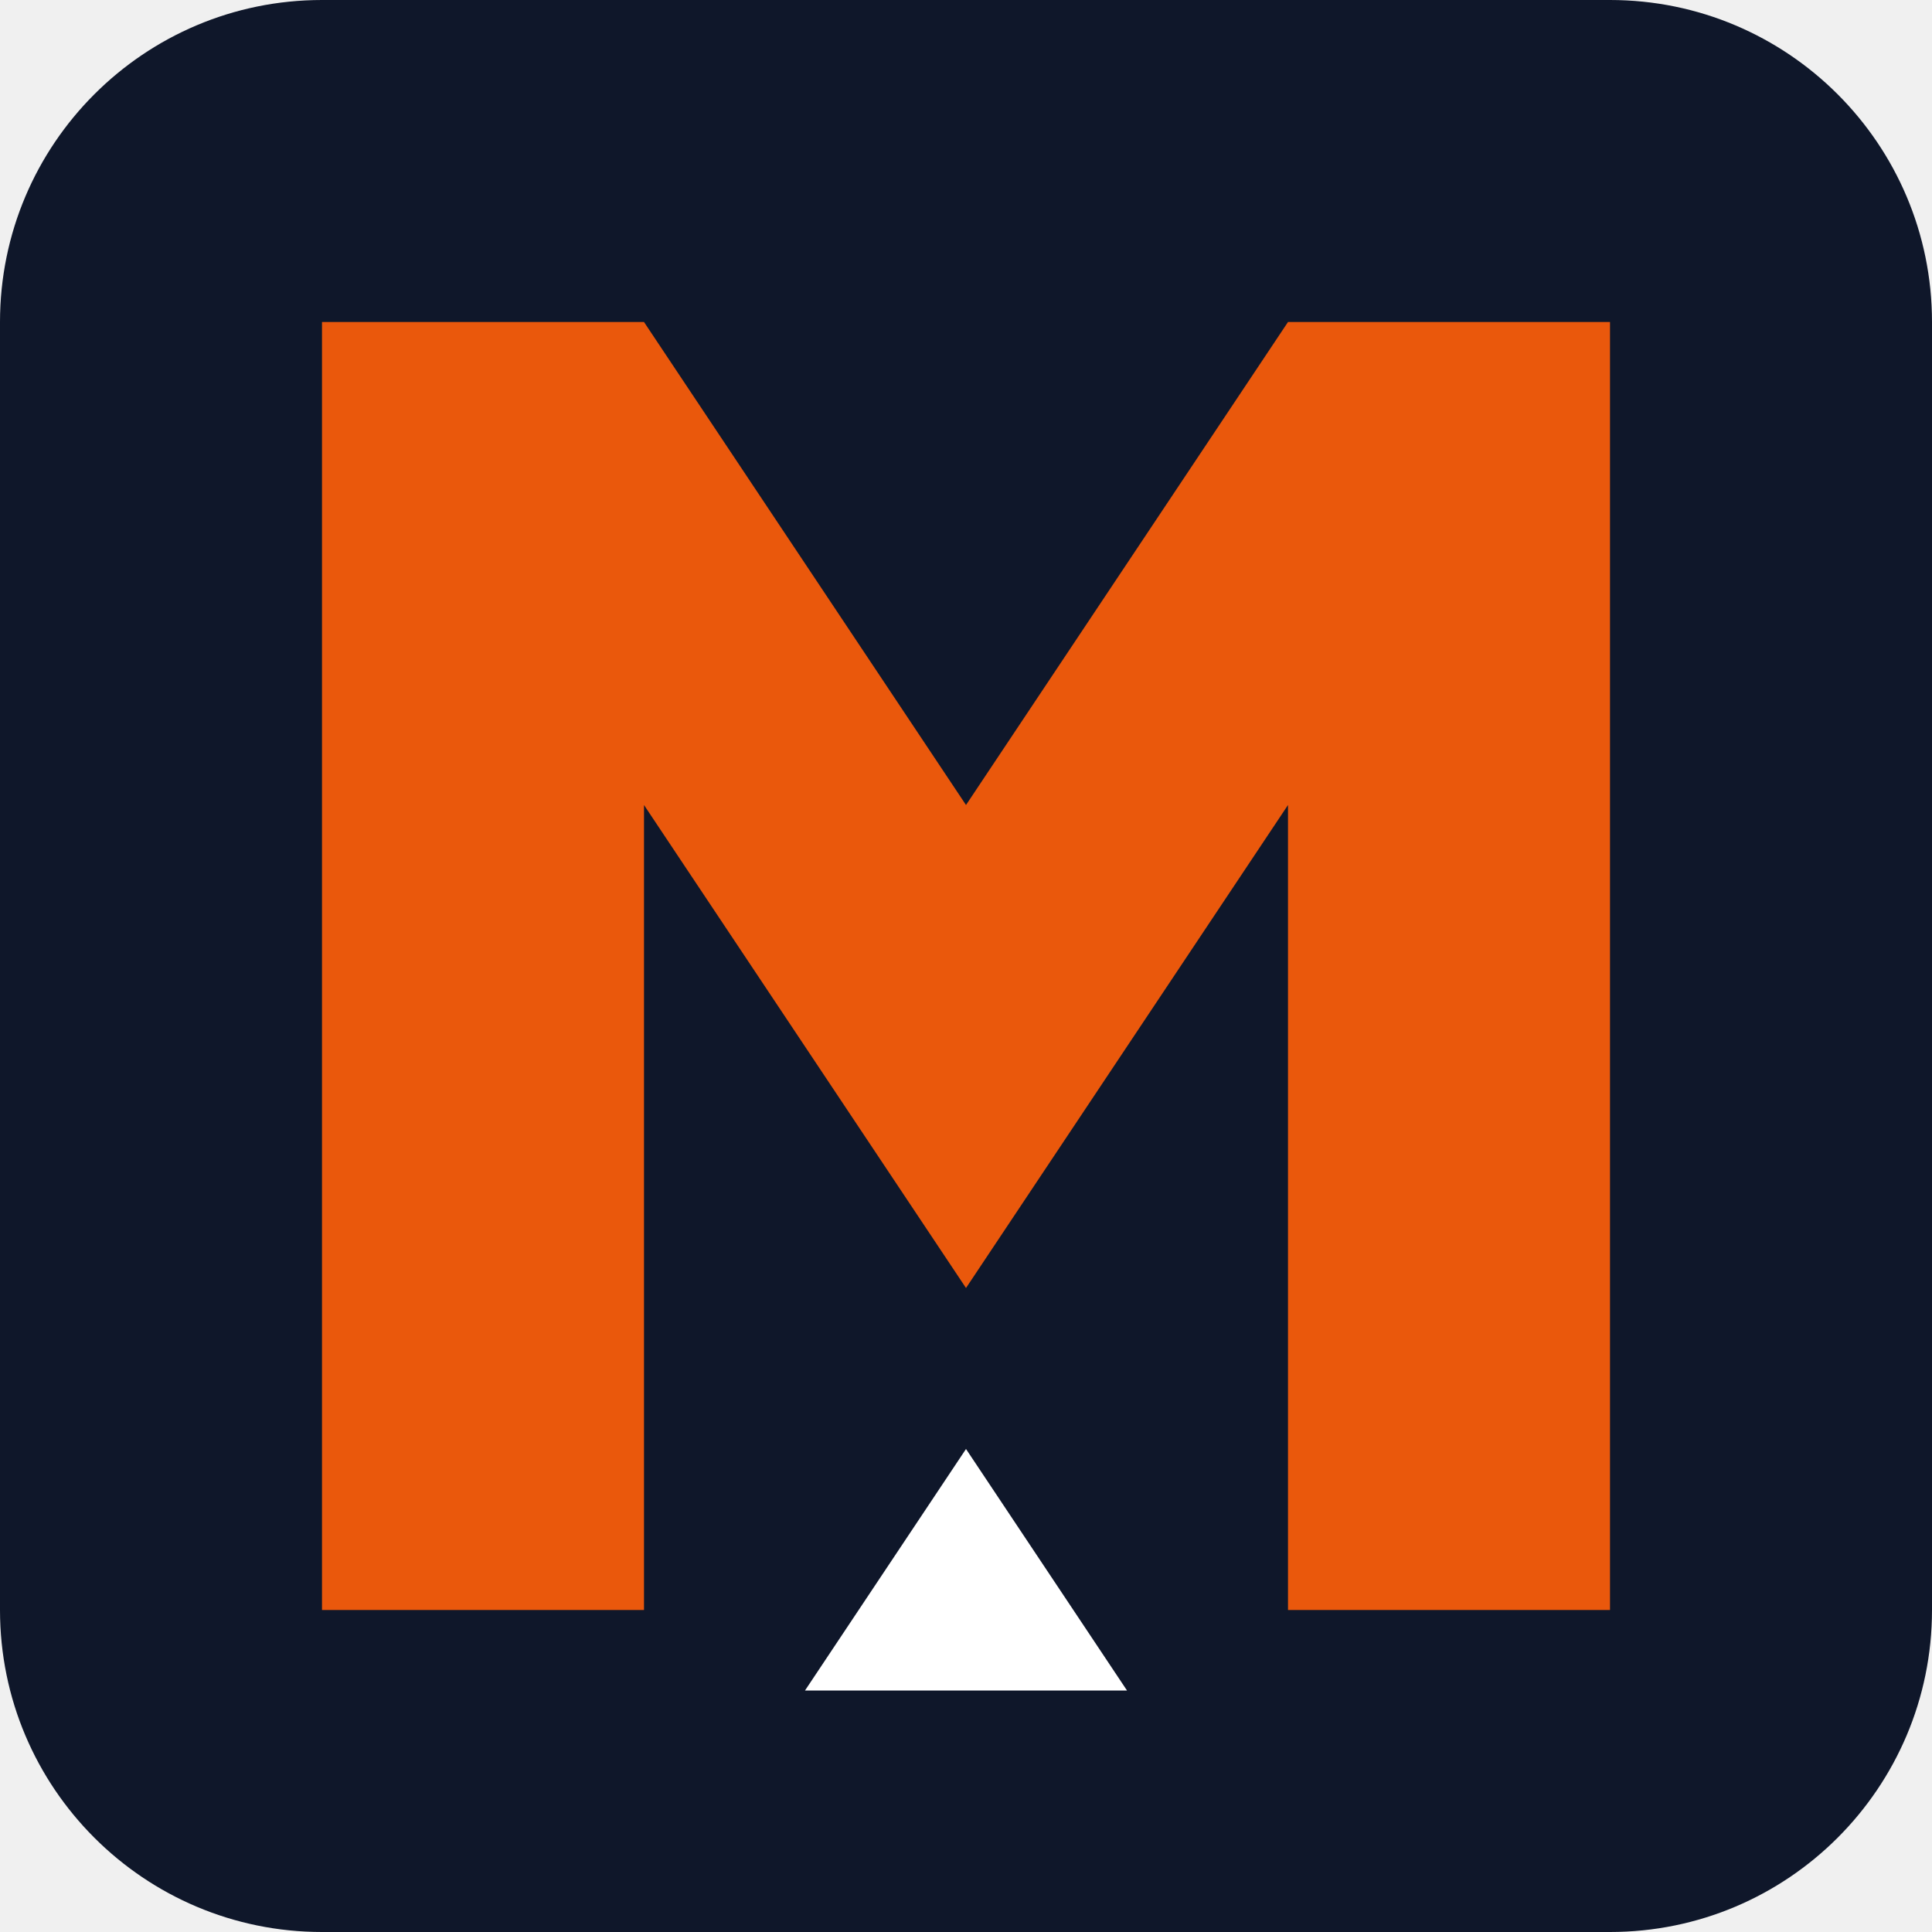
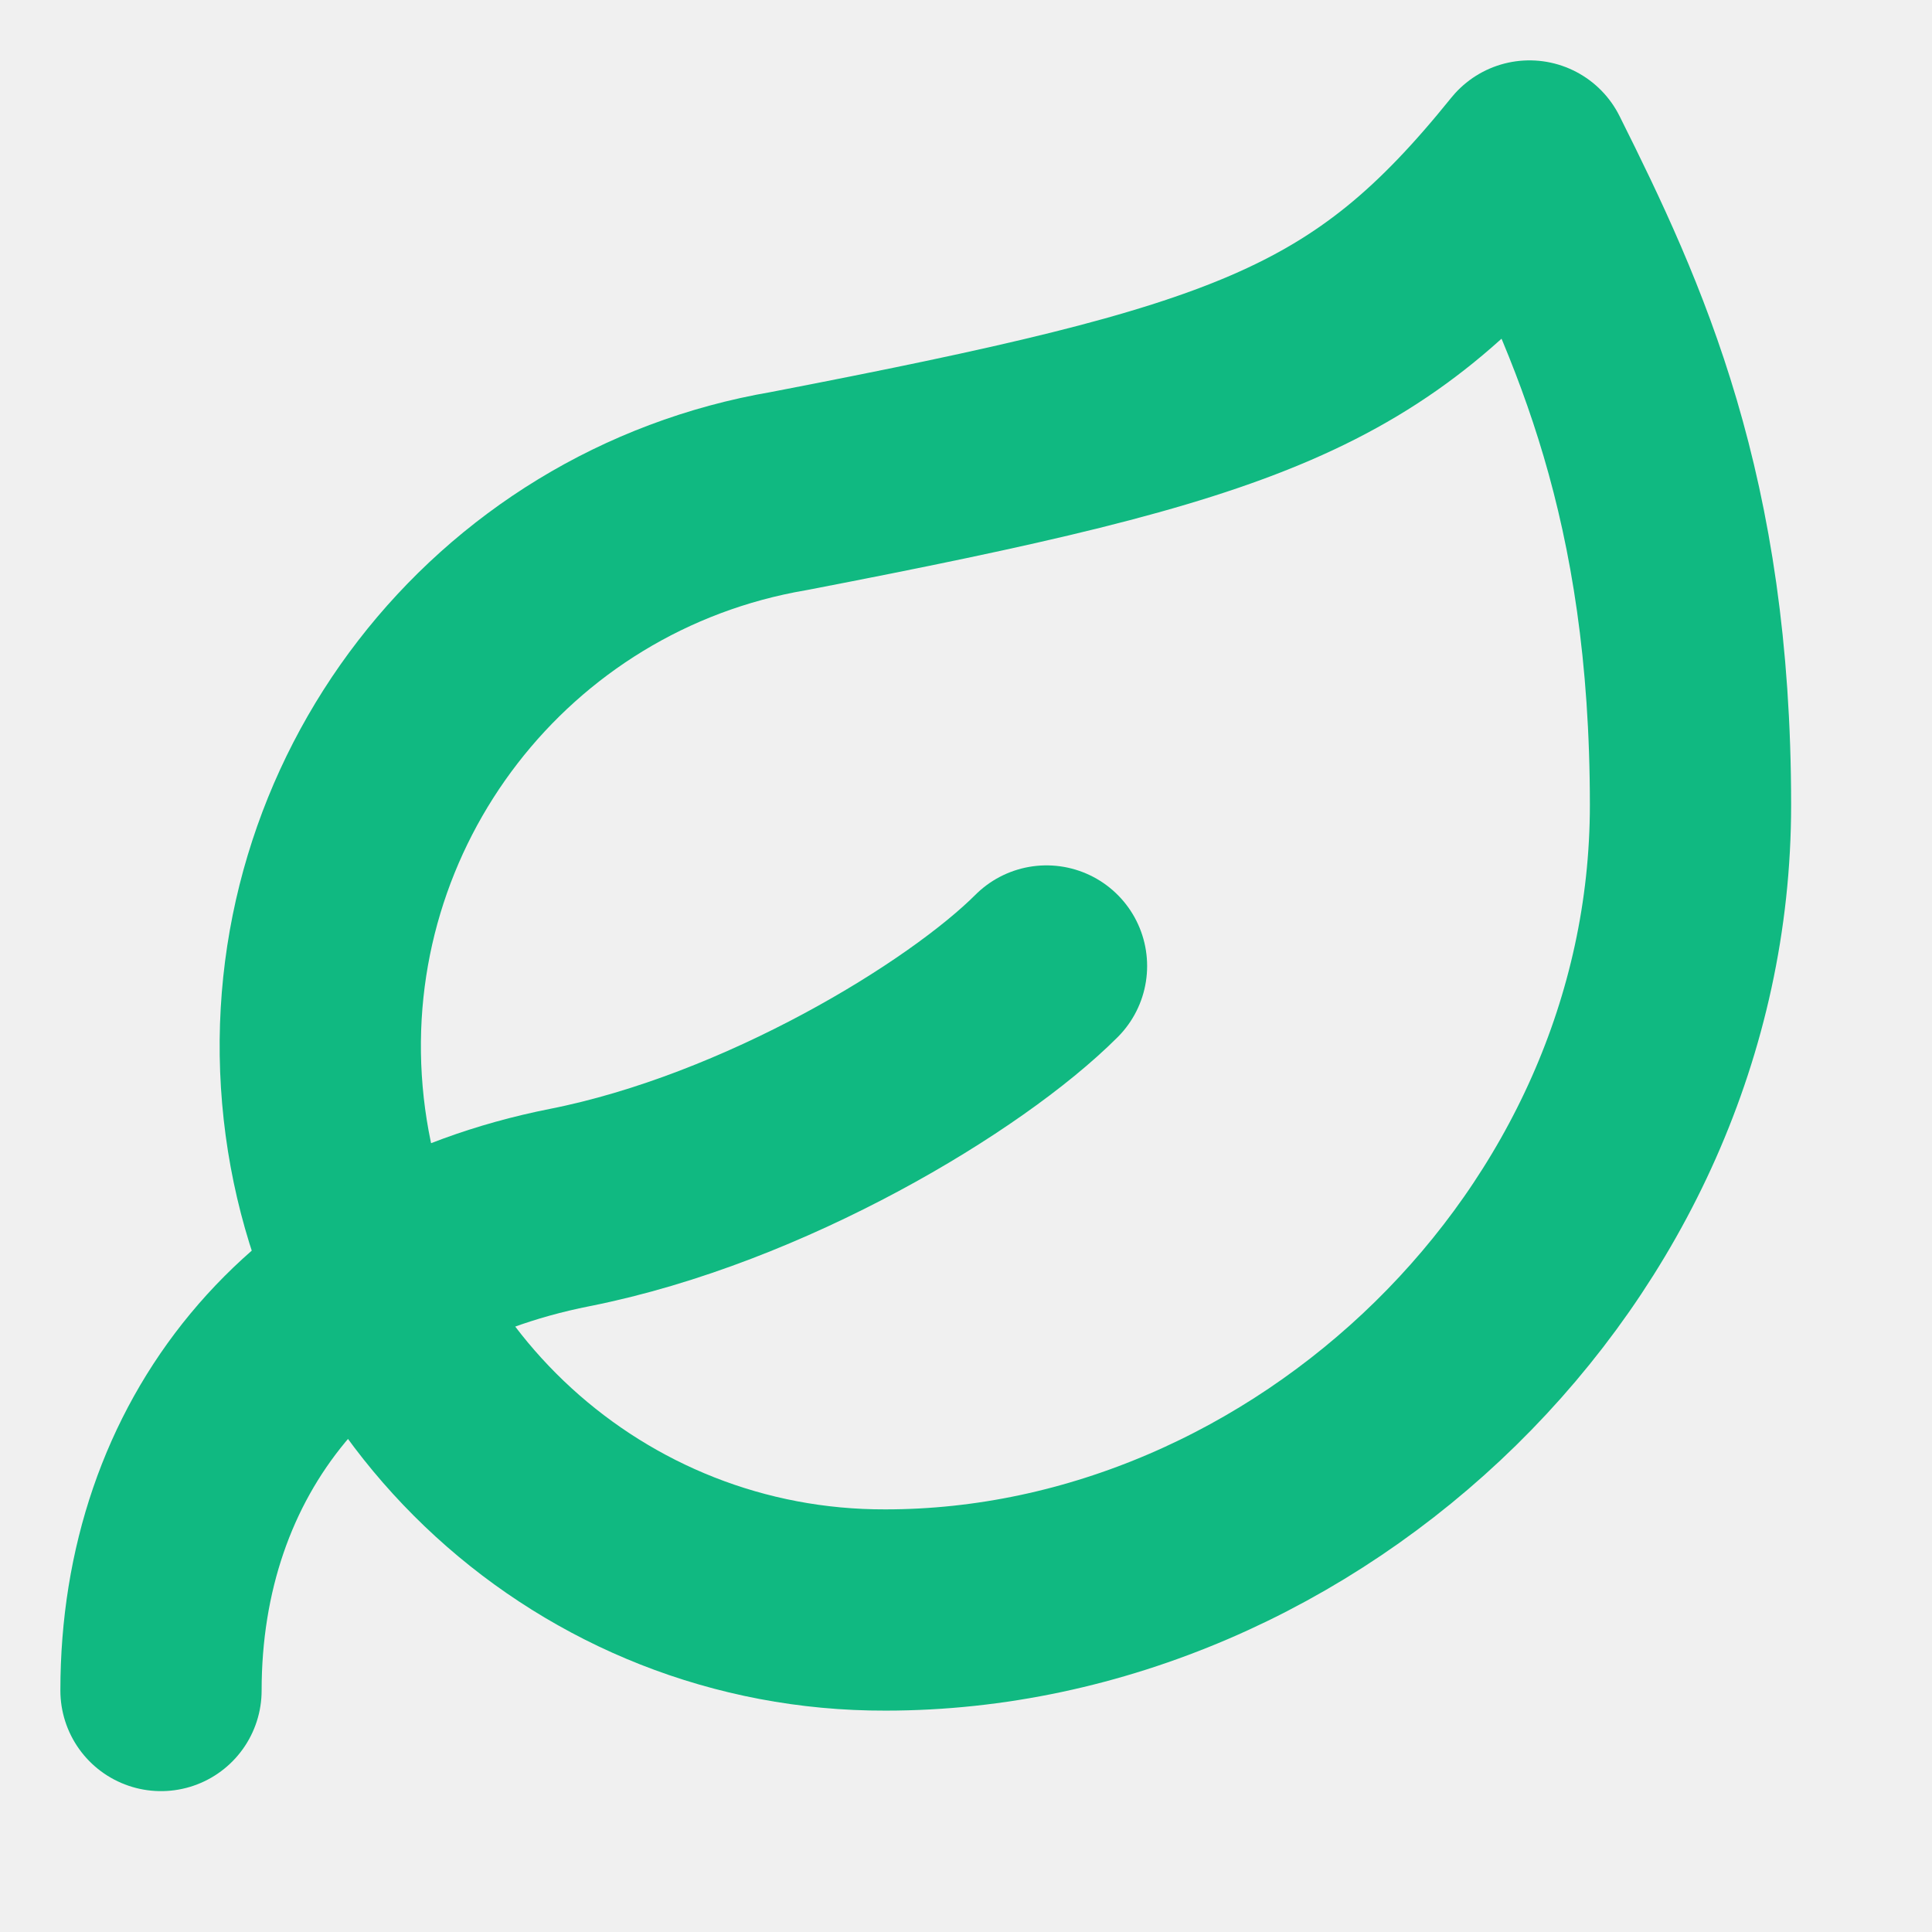
- <svg xmlns="http://www.w3.org/2000/svg" viewBox="0 0 24 24">
-   <rect width="24" height="24" rx="4" fill="#0f172a" />
-   <path d="M4 4H8L12 10L16 4H20V20H16V10L12 16L8 10V20H4V4Z" fill="#ea580c" />
-   <path d="M12 18L10 21H14L12 18Z" fill="#ffffff" />
+ <svg xmlns="http://www.w3.org/2000/svg" viewBox="0 0 24 24" fill="none" stroke="#10b981" stroke-width="2.5" stroke-linecap="round" stroke-linejoin="round">
+   <path d="M11 20A7 7 0 0 1 9.8 6.1C15.5 5 17 4.48 19 2c1 2 2 4.18 2 8 0 5.5-4.78 10-10 10Z" />
+   <path d="M2 21c0-3 1.85-5.36 5.08-6C9.5 14.52 12 13 13 12" />
</svg>
